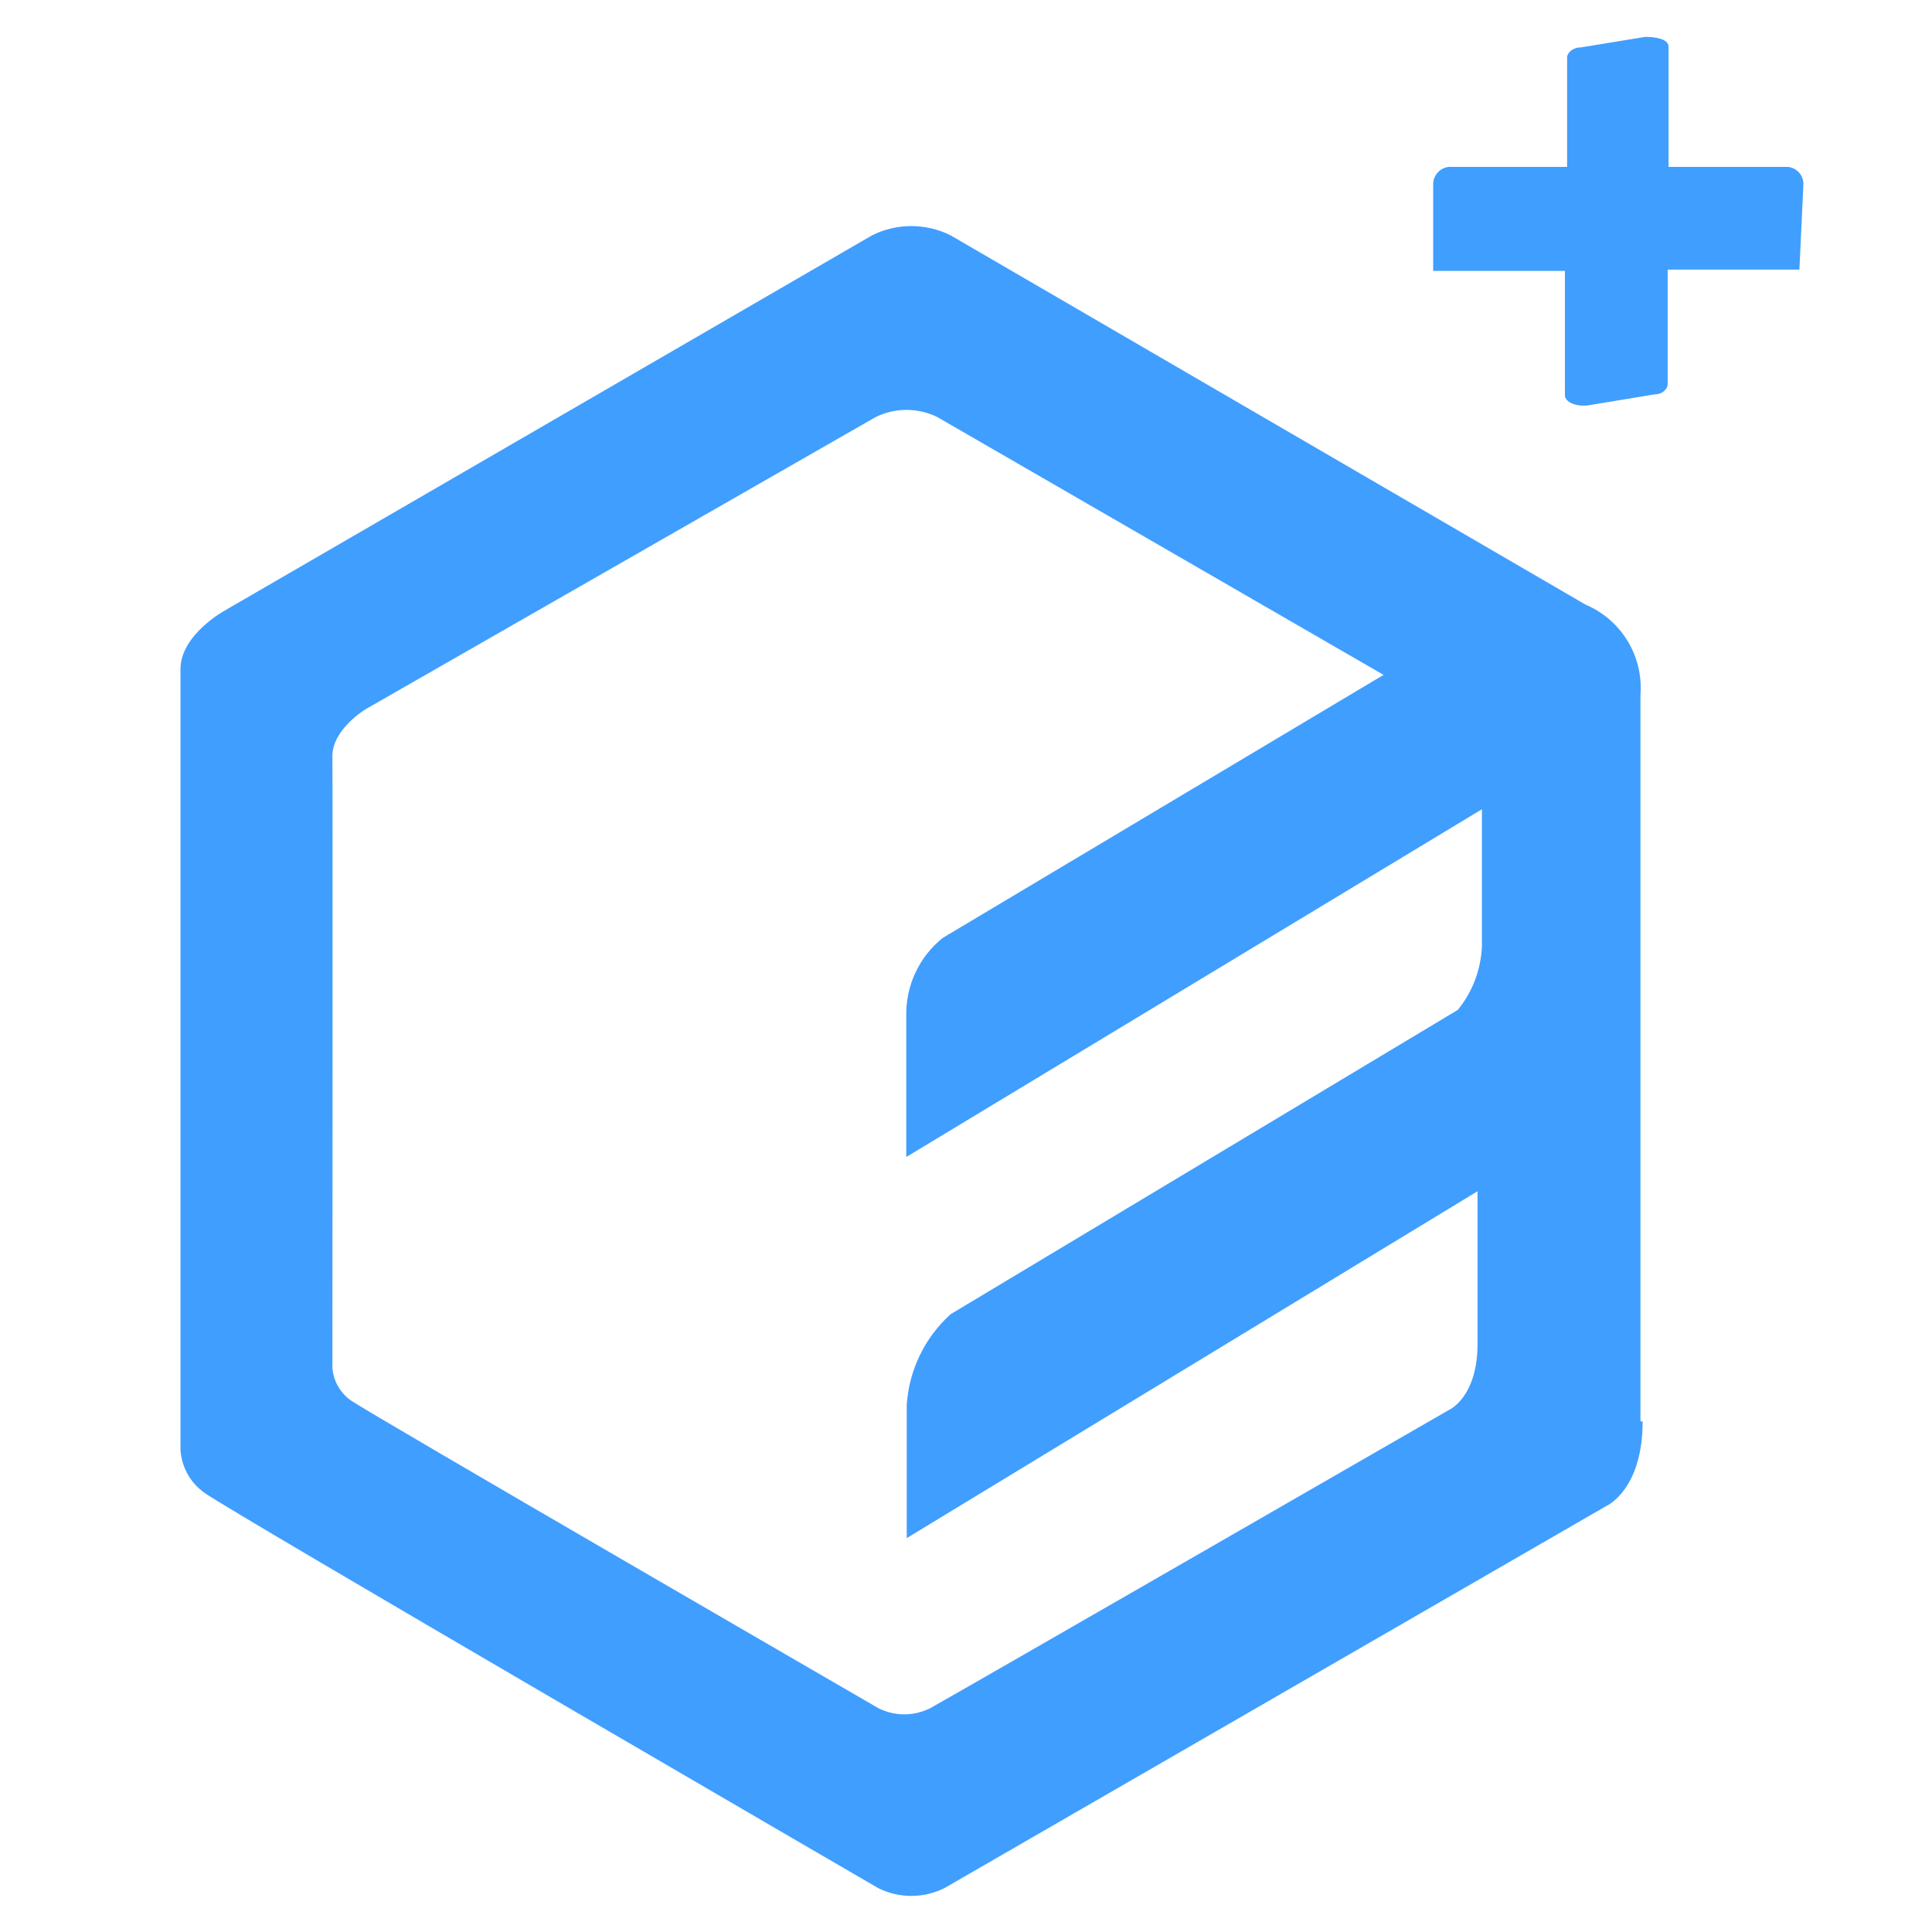
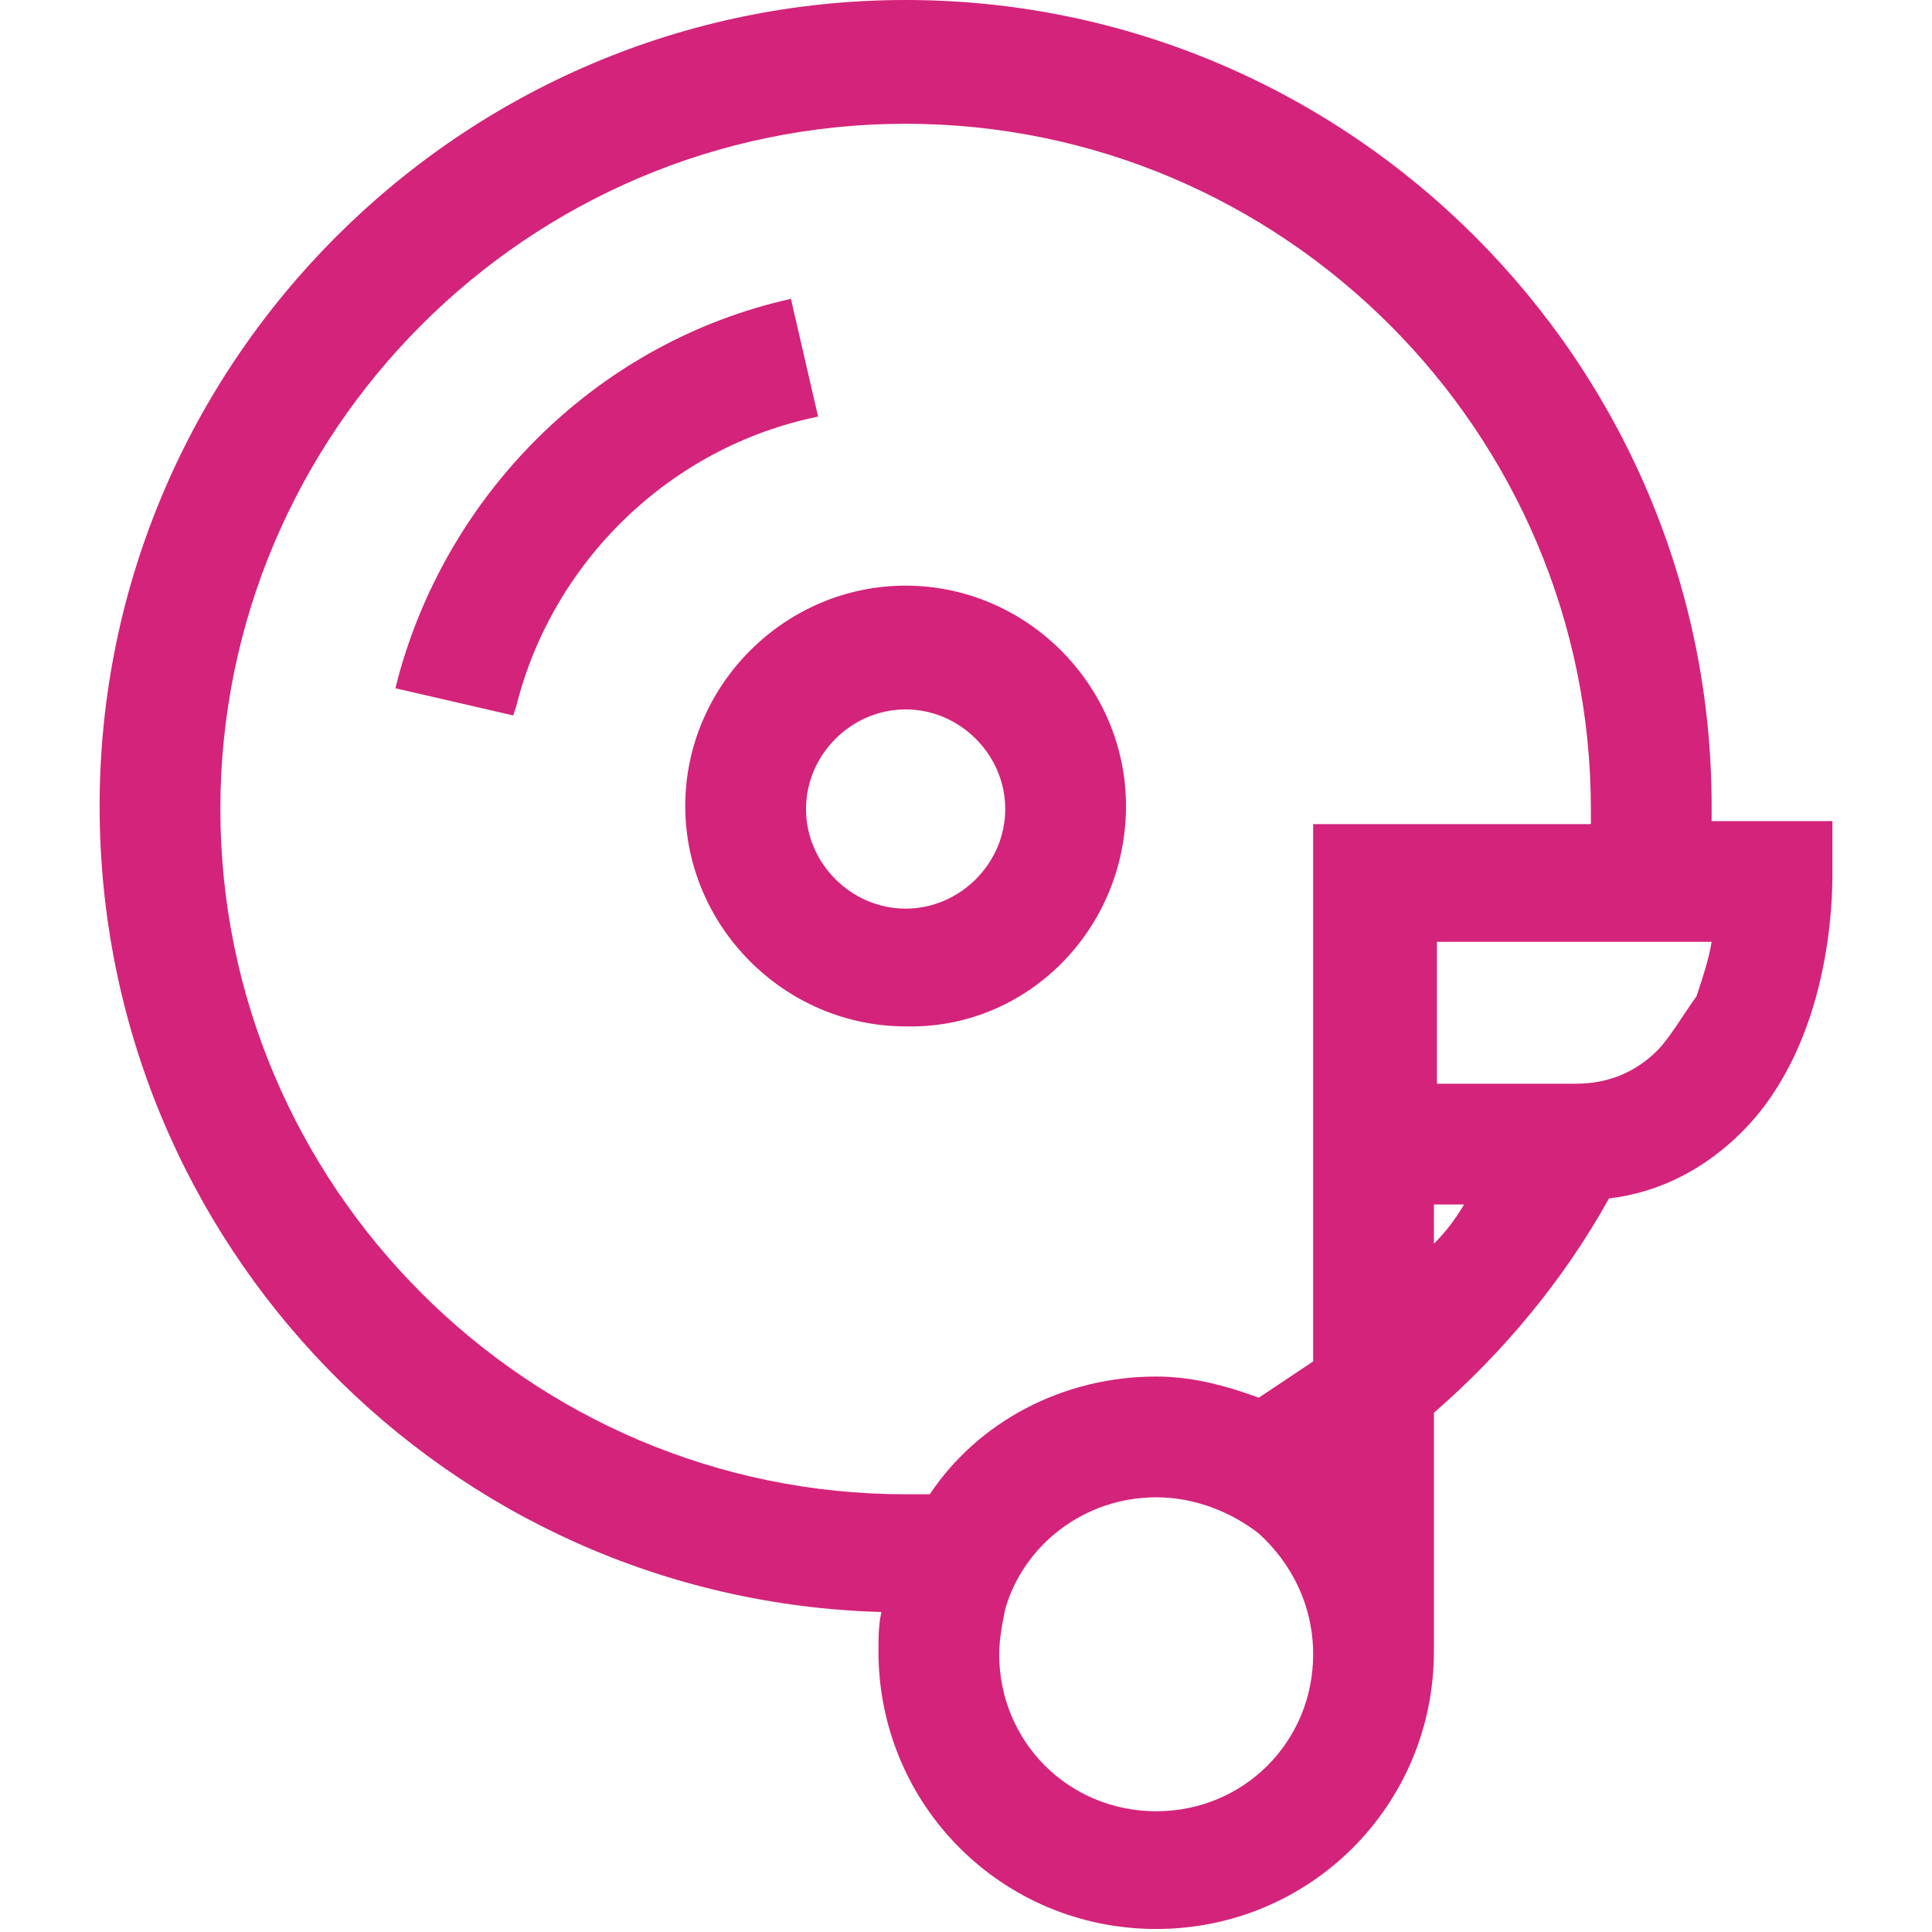
- <svg xmlns="http://www.w3.org/2000/svg" id="图层_1" data-name="图层 1" viewBox="0 0 44 44">
-   <defs>
-     <style>.cls-1{fill:#409eff;fill-rule:evenodd;}</style>
-   </defs>
-   <path id="element_plus-logo-small" data-name="element plus-logo-small" class="cls-1" d="M37.41,32.37c0,1.57-.83,1.93-.83,1.93L21.51,43A1.69,1.69,0,0,1,20,43S5.2,34.4,4.66,34a1.29,1.29,0,0,1-.55-1V15.24c0-.78,1-1.33,1-1.33L19.86,5.36a2,2,0,0,1,1.79,0l14.46,8.41a2.06,2.06,0,0,1,1.25,2.06V32.37Zm-5.9-17L21.35,9.5a1.59,1.59,0,0,0-1.41,0L8.33,16.15s-.77.46-.76,1.08,0,13.92,0,13.92A1,1,0,0,0,8,31.9c.43.3,12,7,12,7a1.31,1.31,0,0,0,1.19,0C21.91,38.5,33,32.11,33,32.11s.65-.28.65-1.51V27.13l-13,7.9V32a3.05,3.05,0,0,1,1-2.07L33.2,23a2.44,2.44,0,0,0,.55-1.46V18.43L20.64,26.35v-3.2a2.22,2.22,0,0,1,.83-1.79ZM41.07,4.22a.39.39,0,0,0-.37-.42H38V1.06c0-.16-.26-.22-.53-.22L36,1.08c-.18,0-.31.12-.31.23V3.8H33a.4.4,0,0,0-.36.37v2h3V9c0,.16.26.27.54.23l1.51-.25c.18,0,.29-.13.29-.23V6.14h3Z" />
+ <svg xmlns="http://www.w3.org/2000/svg" t="1697702842352" class="icon" viewBox="0 0 1024 1024" version="1.1" p-id="24433" width="200" height="200">
+   <path d="M596.8 427.2c0-64-52.8-116.8-116.8-116.8s-116.8 52.8-116.8 116.8S416 544 480 544c64 1.6 116.8-51.2 116.8-116.8zM480 481.6c-28.8 0-52.8-24-52.8-52.8 0-28.8 24-52.8 52.8-52.8 28.8 0 52.8 24 52.8 52.8 0 28.8-24 52.8-52.8 52.8zM419.2 158.4c-100.8 22.4-180.8 100.8-208 200l-1.6 6.4 62.4 14.4 1.6-4.8c19.2-76.8 81.6-137.6 160-153.6l-14.4-62.4z" fill="#d4237a" p-id="24434" />
+   <path d="M971.2 435.2h-64v-8C907.2 192 715.2 0 480 0S52.8 192 52.8 427.2C52.8 659.2 236.8 848 467.2 854.4c-1.6 6.4-1.6 14.4-1.6 20.8 0 81.6 65.6 147.2 147.2 147.2s147.2-65.6 147.2-147.2v-126.4c36.8-32 68.8-70.4 92.8-113.6 27.2-3.2 51.2-16 70.4-35.2 48-48 48-126.4 48-136v-28.8z m-92.8 121.6c-11.2 11.2-25.6 17.6-43.2 17.6h-73.6v-75.2H907.2c-1.6 9.6-4.8 19.2-8 28.8-8 11.2-14.4 22.4-20.8 28.8zM612.8 960c-46.4 0-83.2-36.8-83.2-83.2 0-8 1.6-16 3.2-24 9.6-33.6 41.6-59.2 80-59.2 20.8 0 40 8 54.4 19.2 17.6 16 28.8 38.4 28.8 64 0 46.4-36.8 83.2-83.2 83.2zM480 792c-200 0-363.2-163.2-363.2-363.2S280 65.6 480 65.6s363.2 163.2 363.2 363.2v8h-147.2V721.6l-28.8 19.2c-17.6-6.4-35.2-11.2-54.4-11.2-49.6 0-94.4 24-120 62.4H480z m280-132.8v-20.8h16c-4.8 8-9.6 14.4-16 20.8z" fill="#d4237a" p-id="24435" />
</svg>
